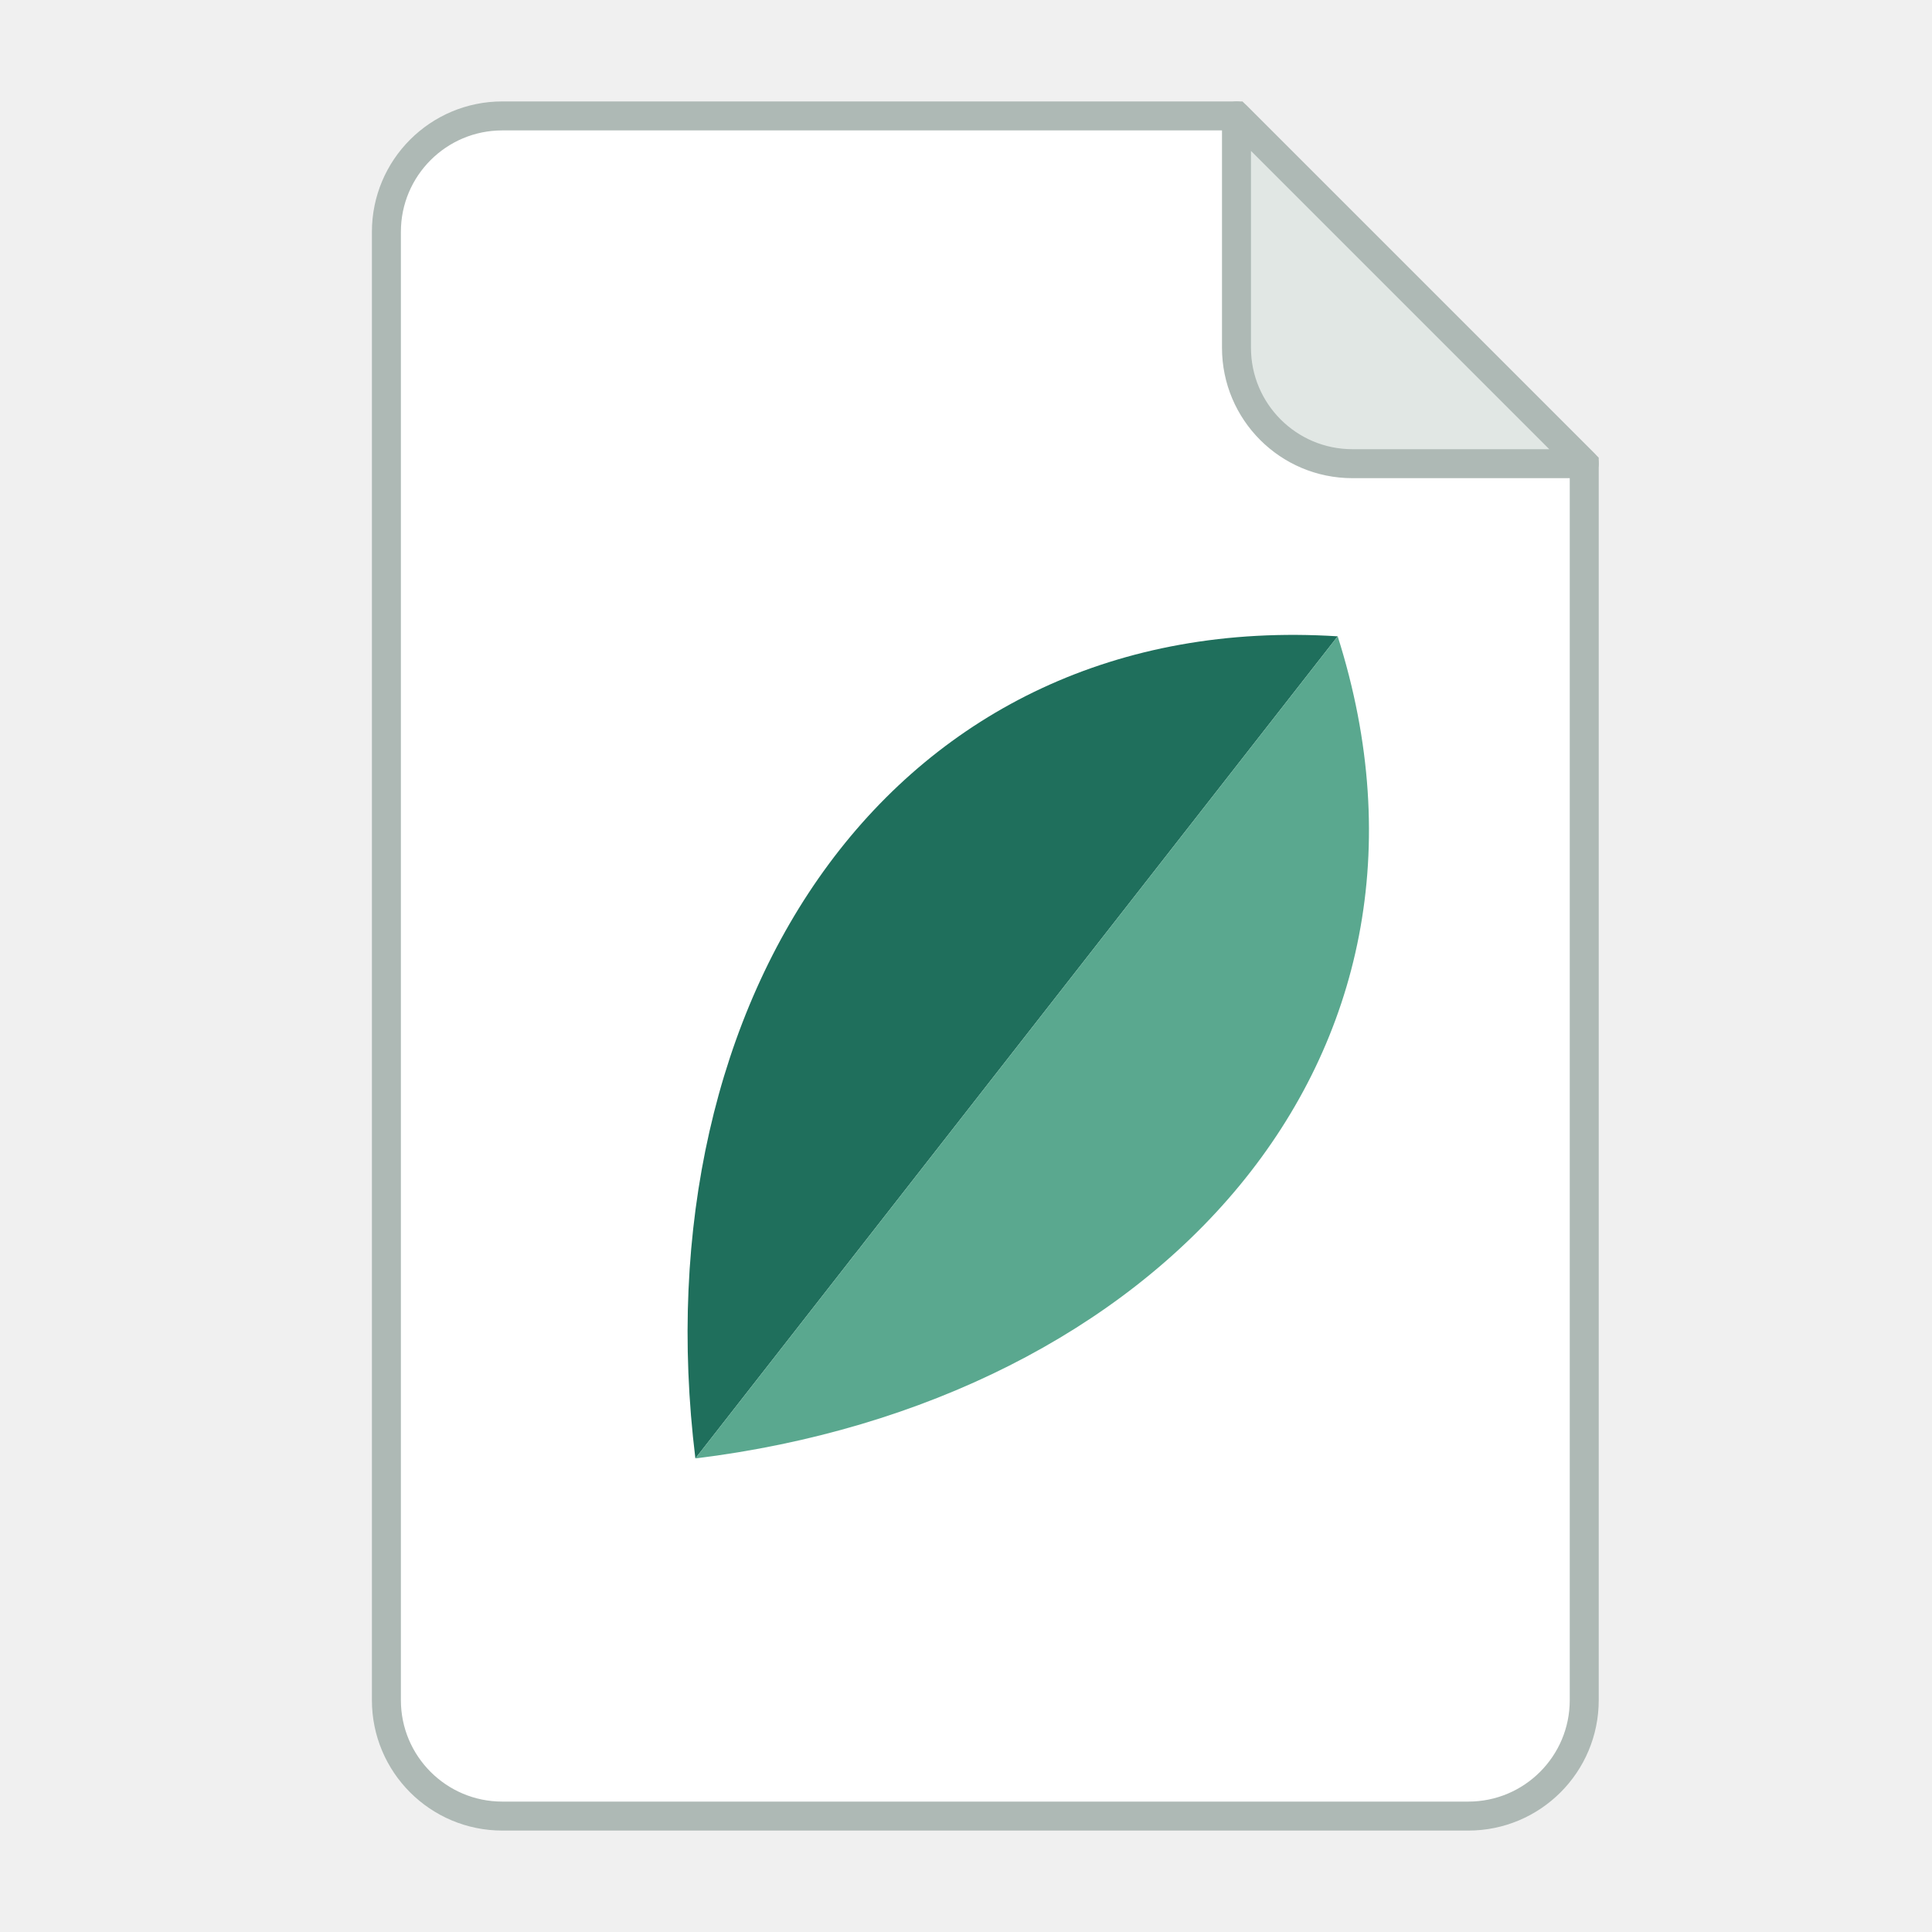
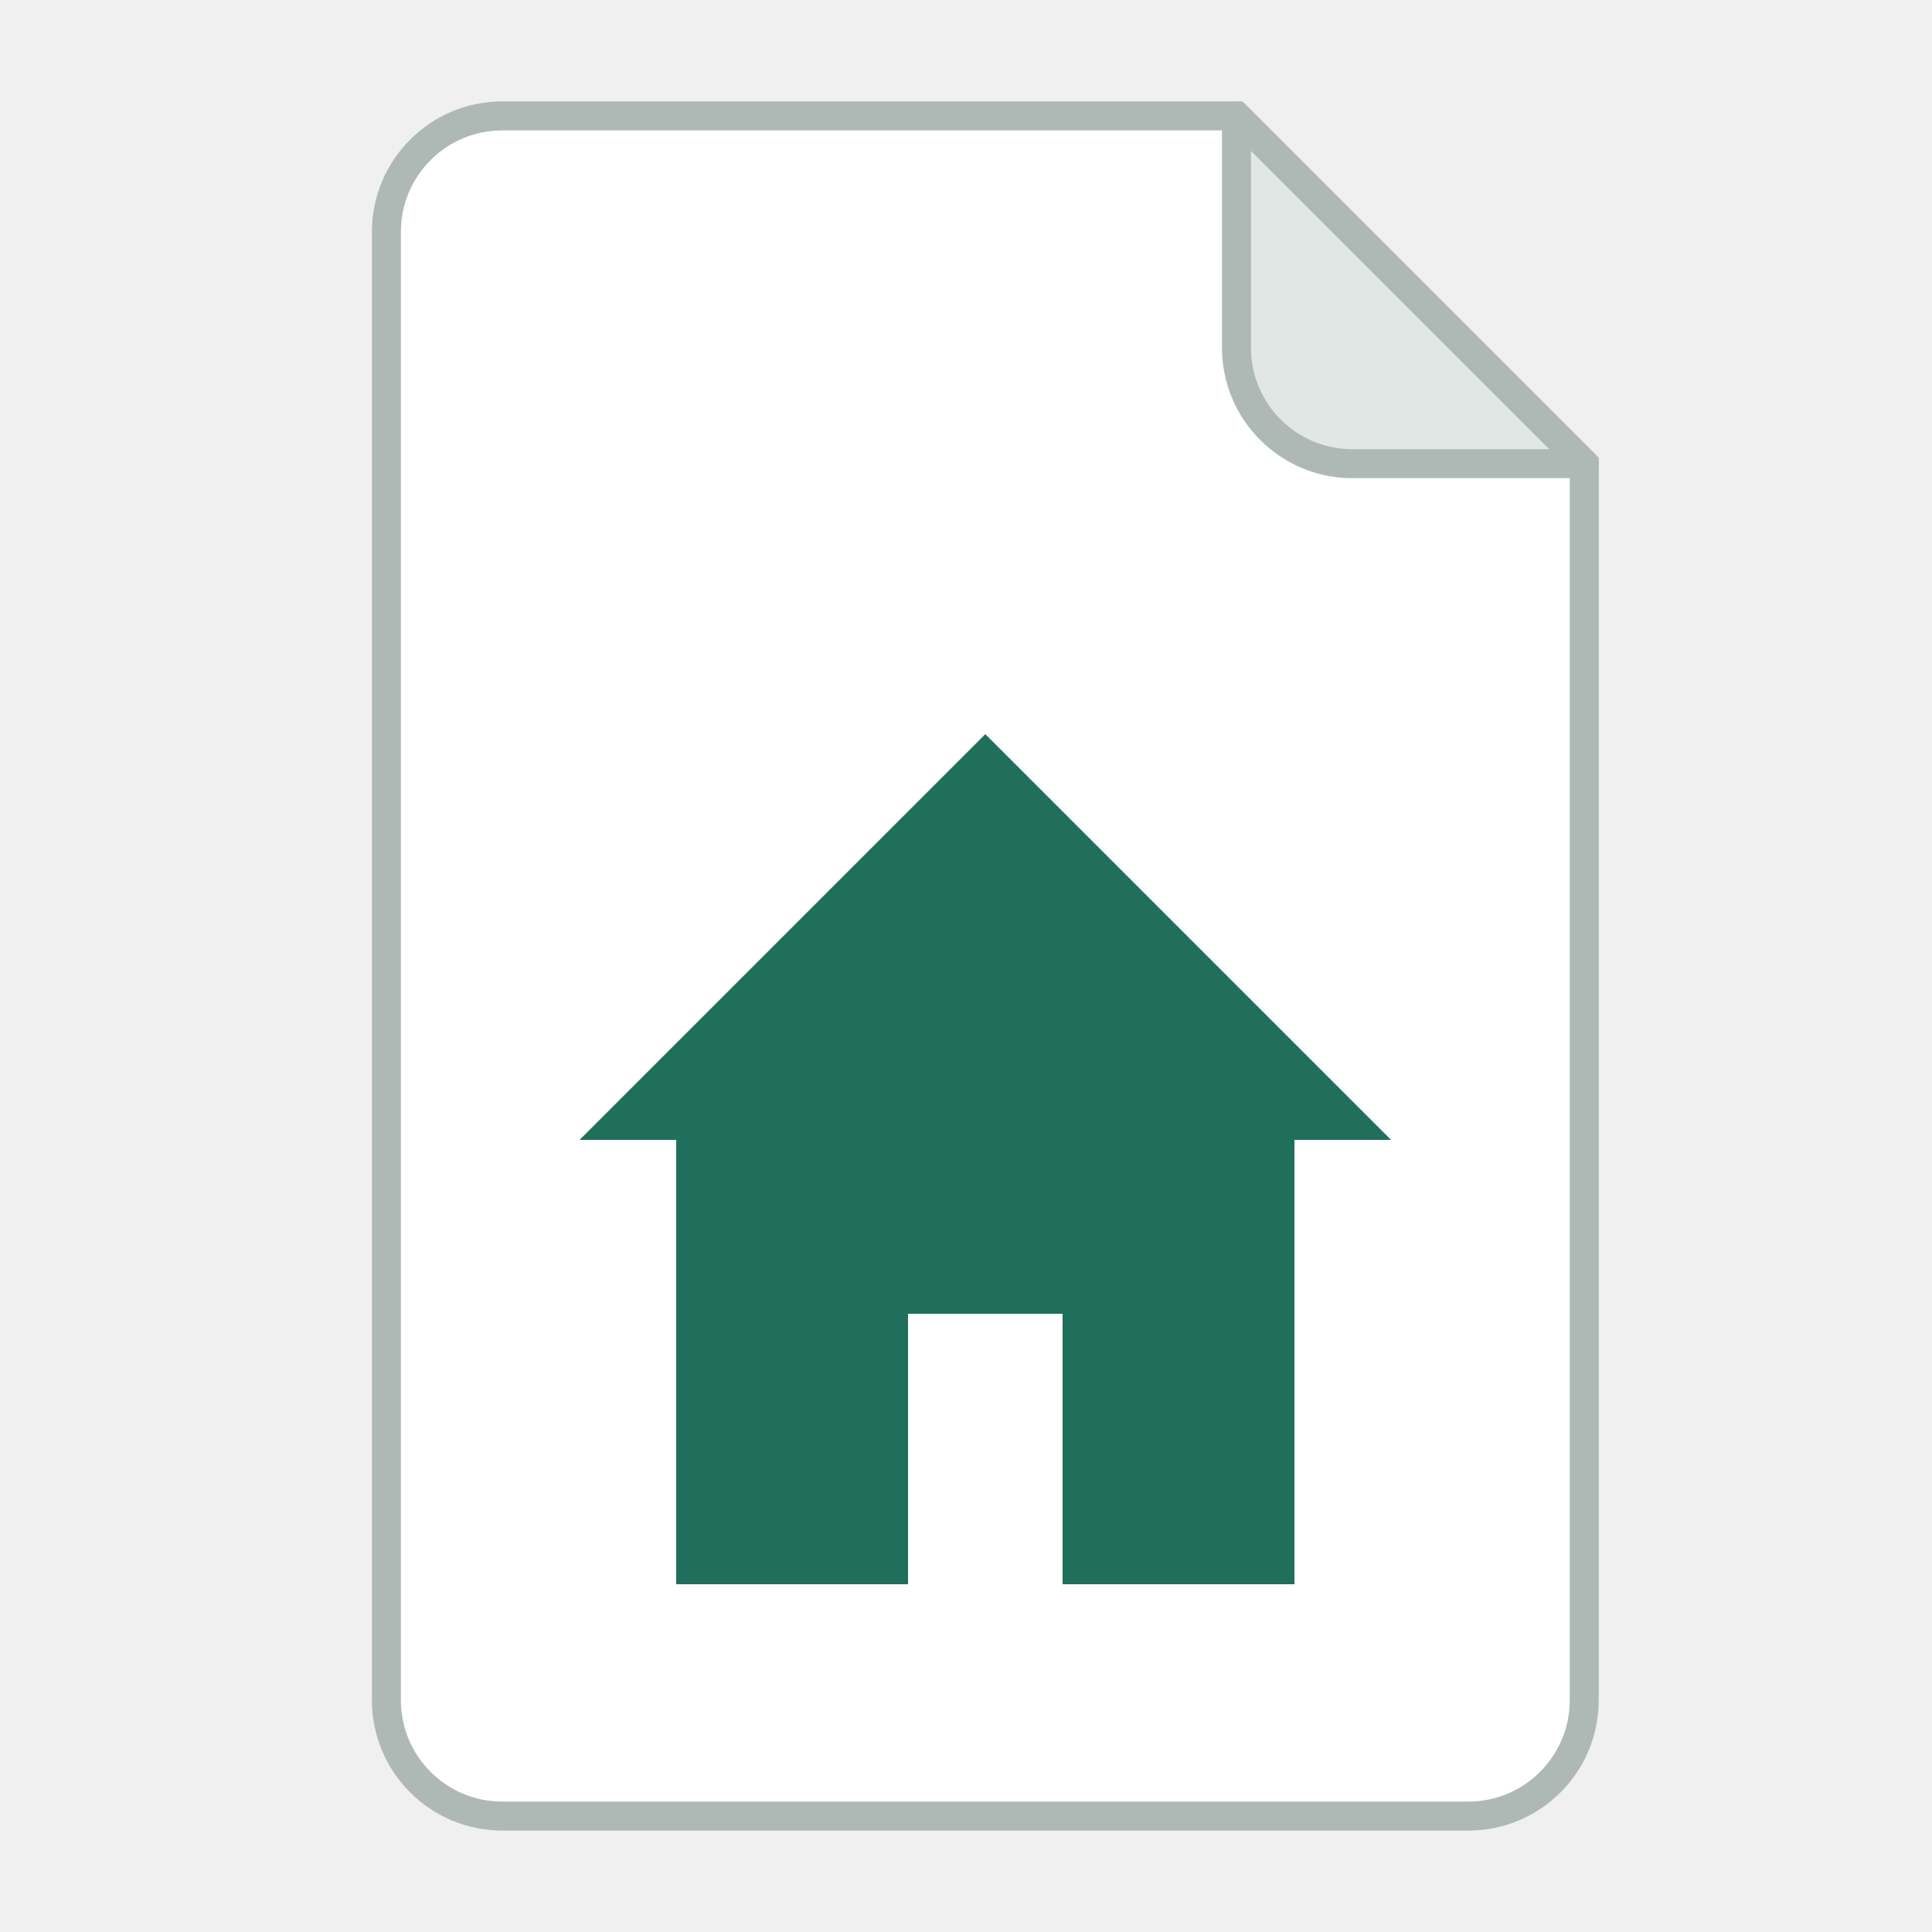
<svg xmlns="http://www.w3.org/2000/svg" width="1024" height="1024" viewBox="0 0 100 100">
  <path d="M26 6H64L82 24V88A6 6 0 0 1 76 94H26A6 6 0 0 1 20 88V12A6 6 0 0 1 26 6Z" fill="#fff" stroke="#aeb9b5" stroke-width="1.5" />
  <path d="M64 6V18A6 6 0 0 0 70 24H82Z" fill="#e1e7e4" stroke="#aeb9b5" stroke-width="1.5" stroke-linejoin="round" />
-   <g transform="rotate(38 52 55)">
-     <path d="M52 27C33 40 35 64 52 81Z" fill="#1f6f5c" />
-     <path d="M52 27C71 40 69 64 52 81Z" fill="#5aa88f" />
-   </g>
+   <path d="M30 59L51 38L72 59H67V82H35V59Z" fill="#1f6f5c" />
+   <rect x="47" y="68" width="8" height="14" fill="#fff" />
</svg>
